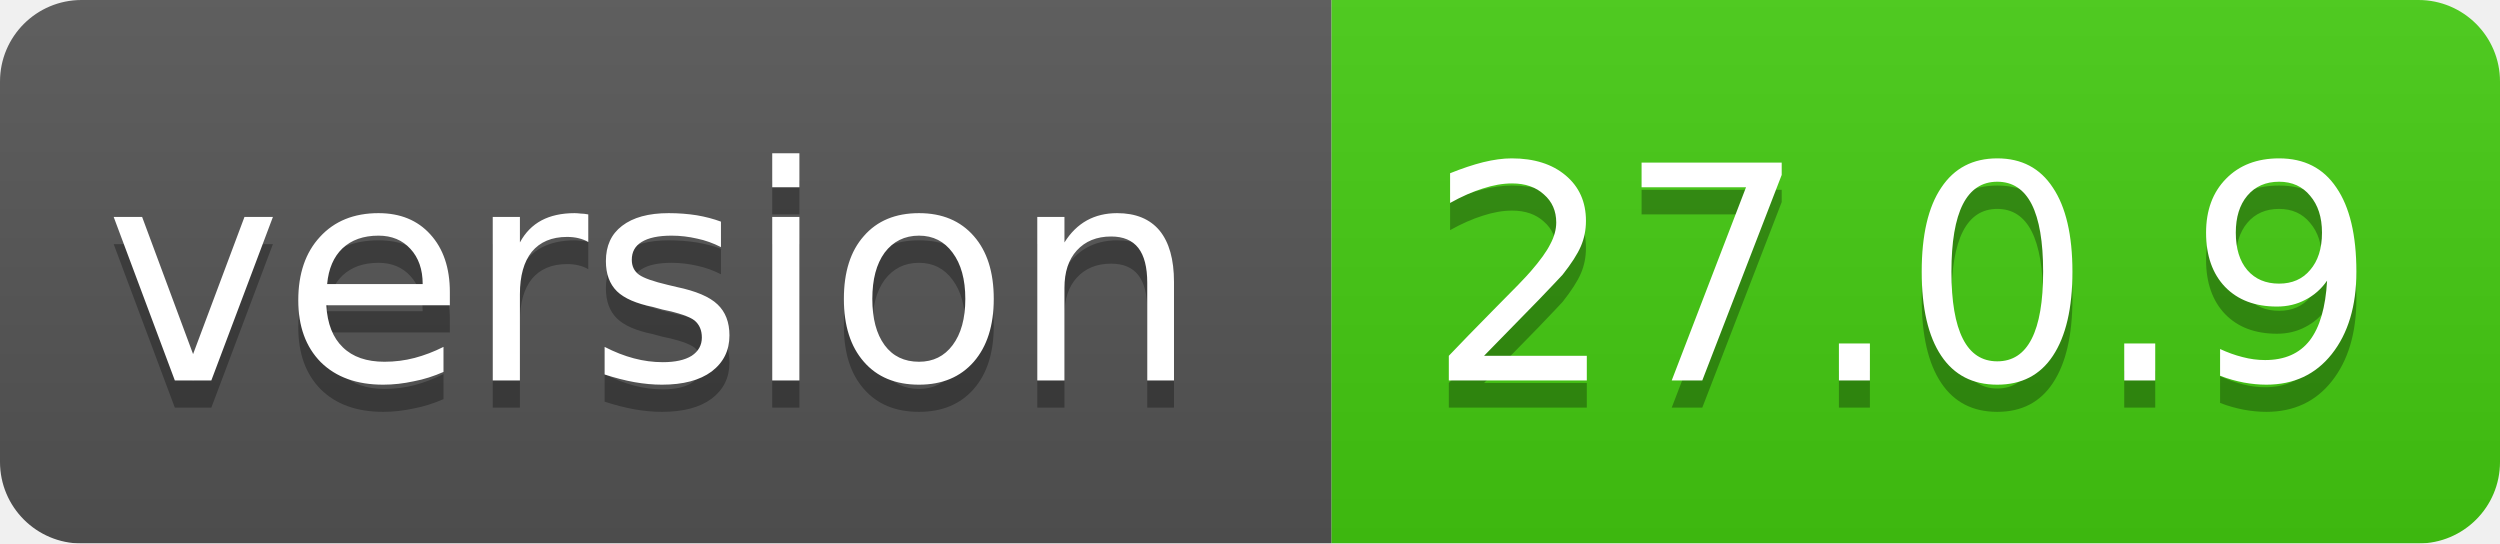
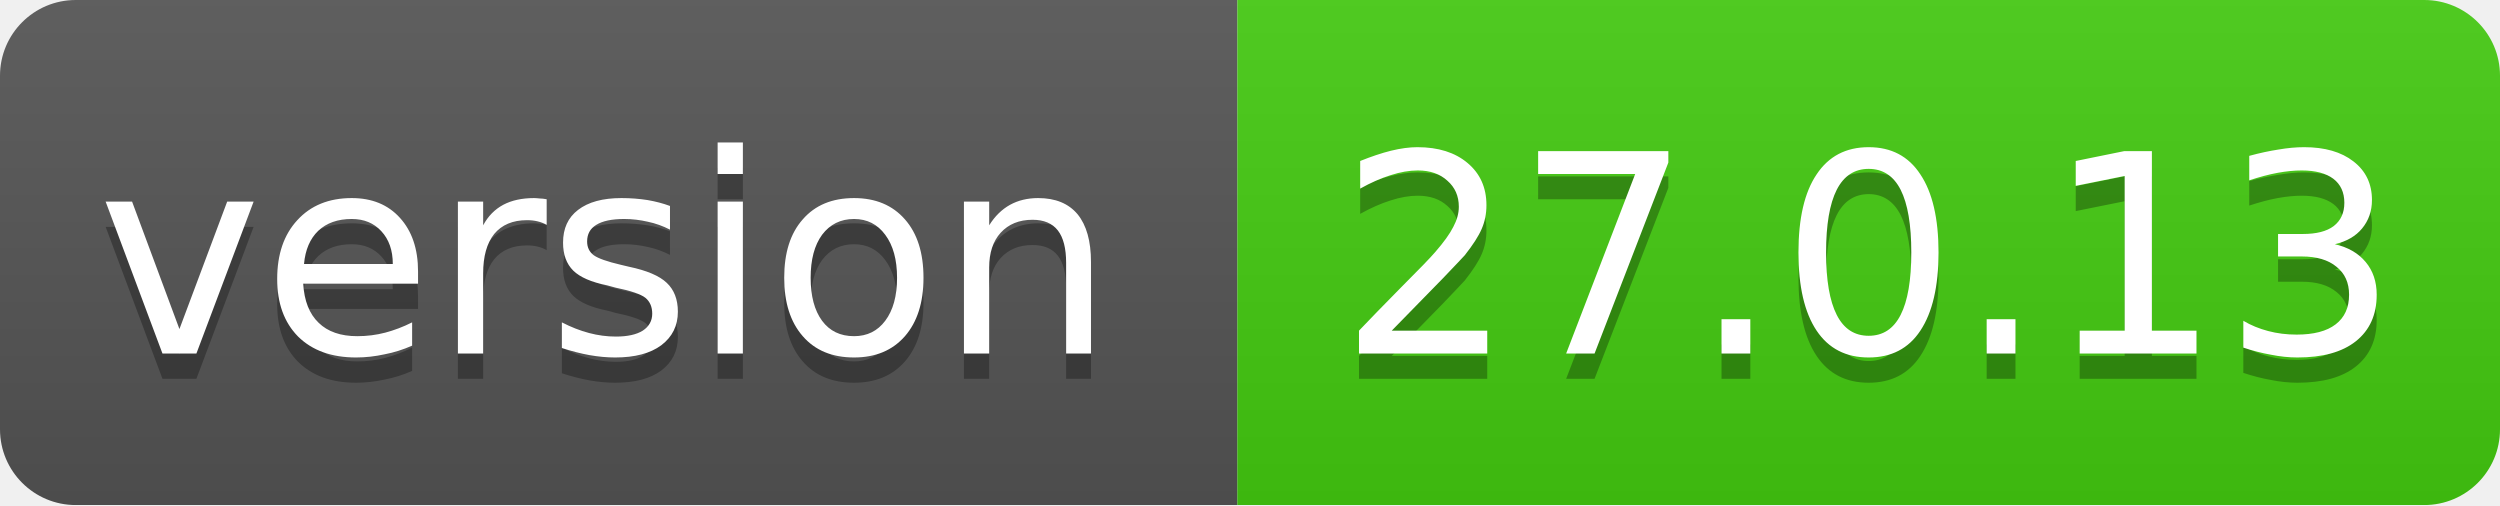
- <svg xmlns="http://www.w3.org/2000/svg" width="92" height="20">
+ <svg xmlns="http://www.w3.org/2000/svg" width="99" height="20">
  <linearGradient id="smooth" x2="0" y2="100%">
    <stop offset="0" stop-color="#bbb" stop-opacity=".1" />
    <stop offset="1" stop-opacity=".1" />
  </linearGradient>
  <mask id="round">
-     <rect width="92" height="20" rx="3" fill="#fff" />
+     <rect width="99" height="20" rx="3" fill="#fff" />
  </mask>
  <g mask="url(#round)">
    <rect width="49" height="20" fill="#555" />
-     <rect x="49" width="43" height="20" fill="#44cc11" />
-     <rect width="92" height="20" fill="url(#smooth)" />
+     <rect x="49" width="50" height="20" fill="#44cc11" />
+     <rect width="99" height="20" fill="url(#smooth)" />
  </g>
  <g fill="#fff" text-anchor="middle" font-family="DejaVu Sans,Verdana,Geneva,sans-serif" font-size="11">
    <text x="24" y="15" fill="#010101" fill-opacity=".3">version</text>
    <text x="24" y="14">version</text>
-     <text x="70" y="15" fill="#010101" fill-opacity=".3">27.0.9</text>
-     <text x="70" y="14">27.0.9</text>
+     <text x="74" y="15" fill="#010101" fill-opacity=".3">27.0.13</text>
+     <text x="74" y="14">27.0.13</text>
  </g>
</svg>
